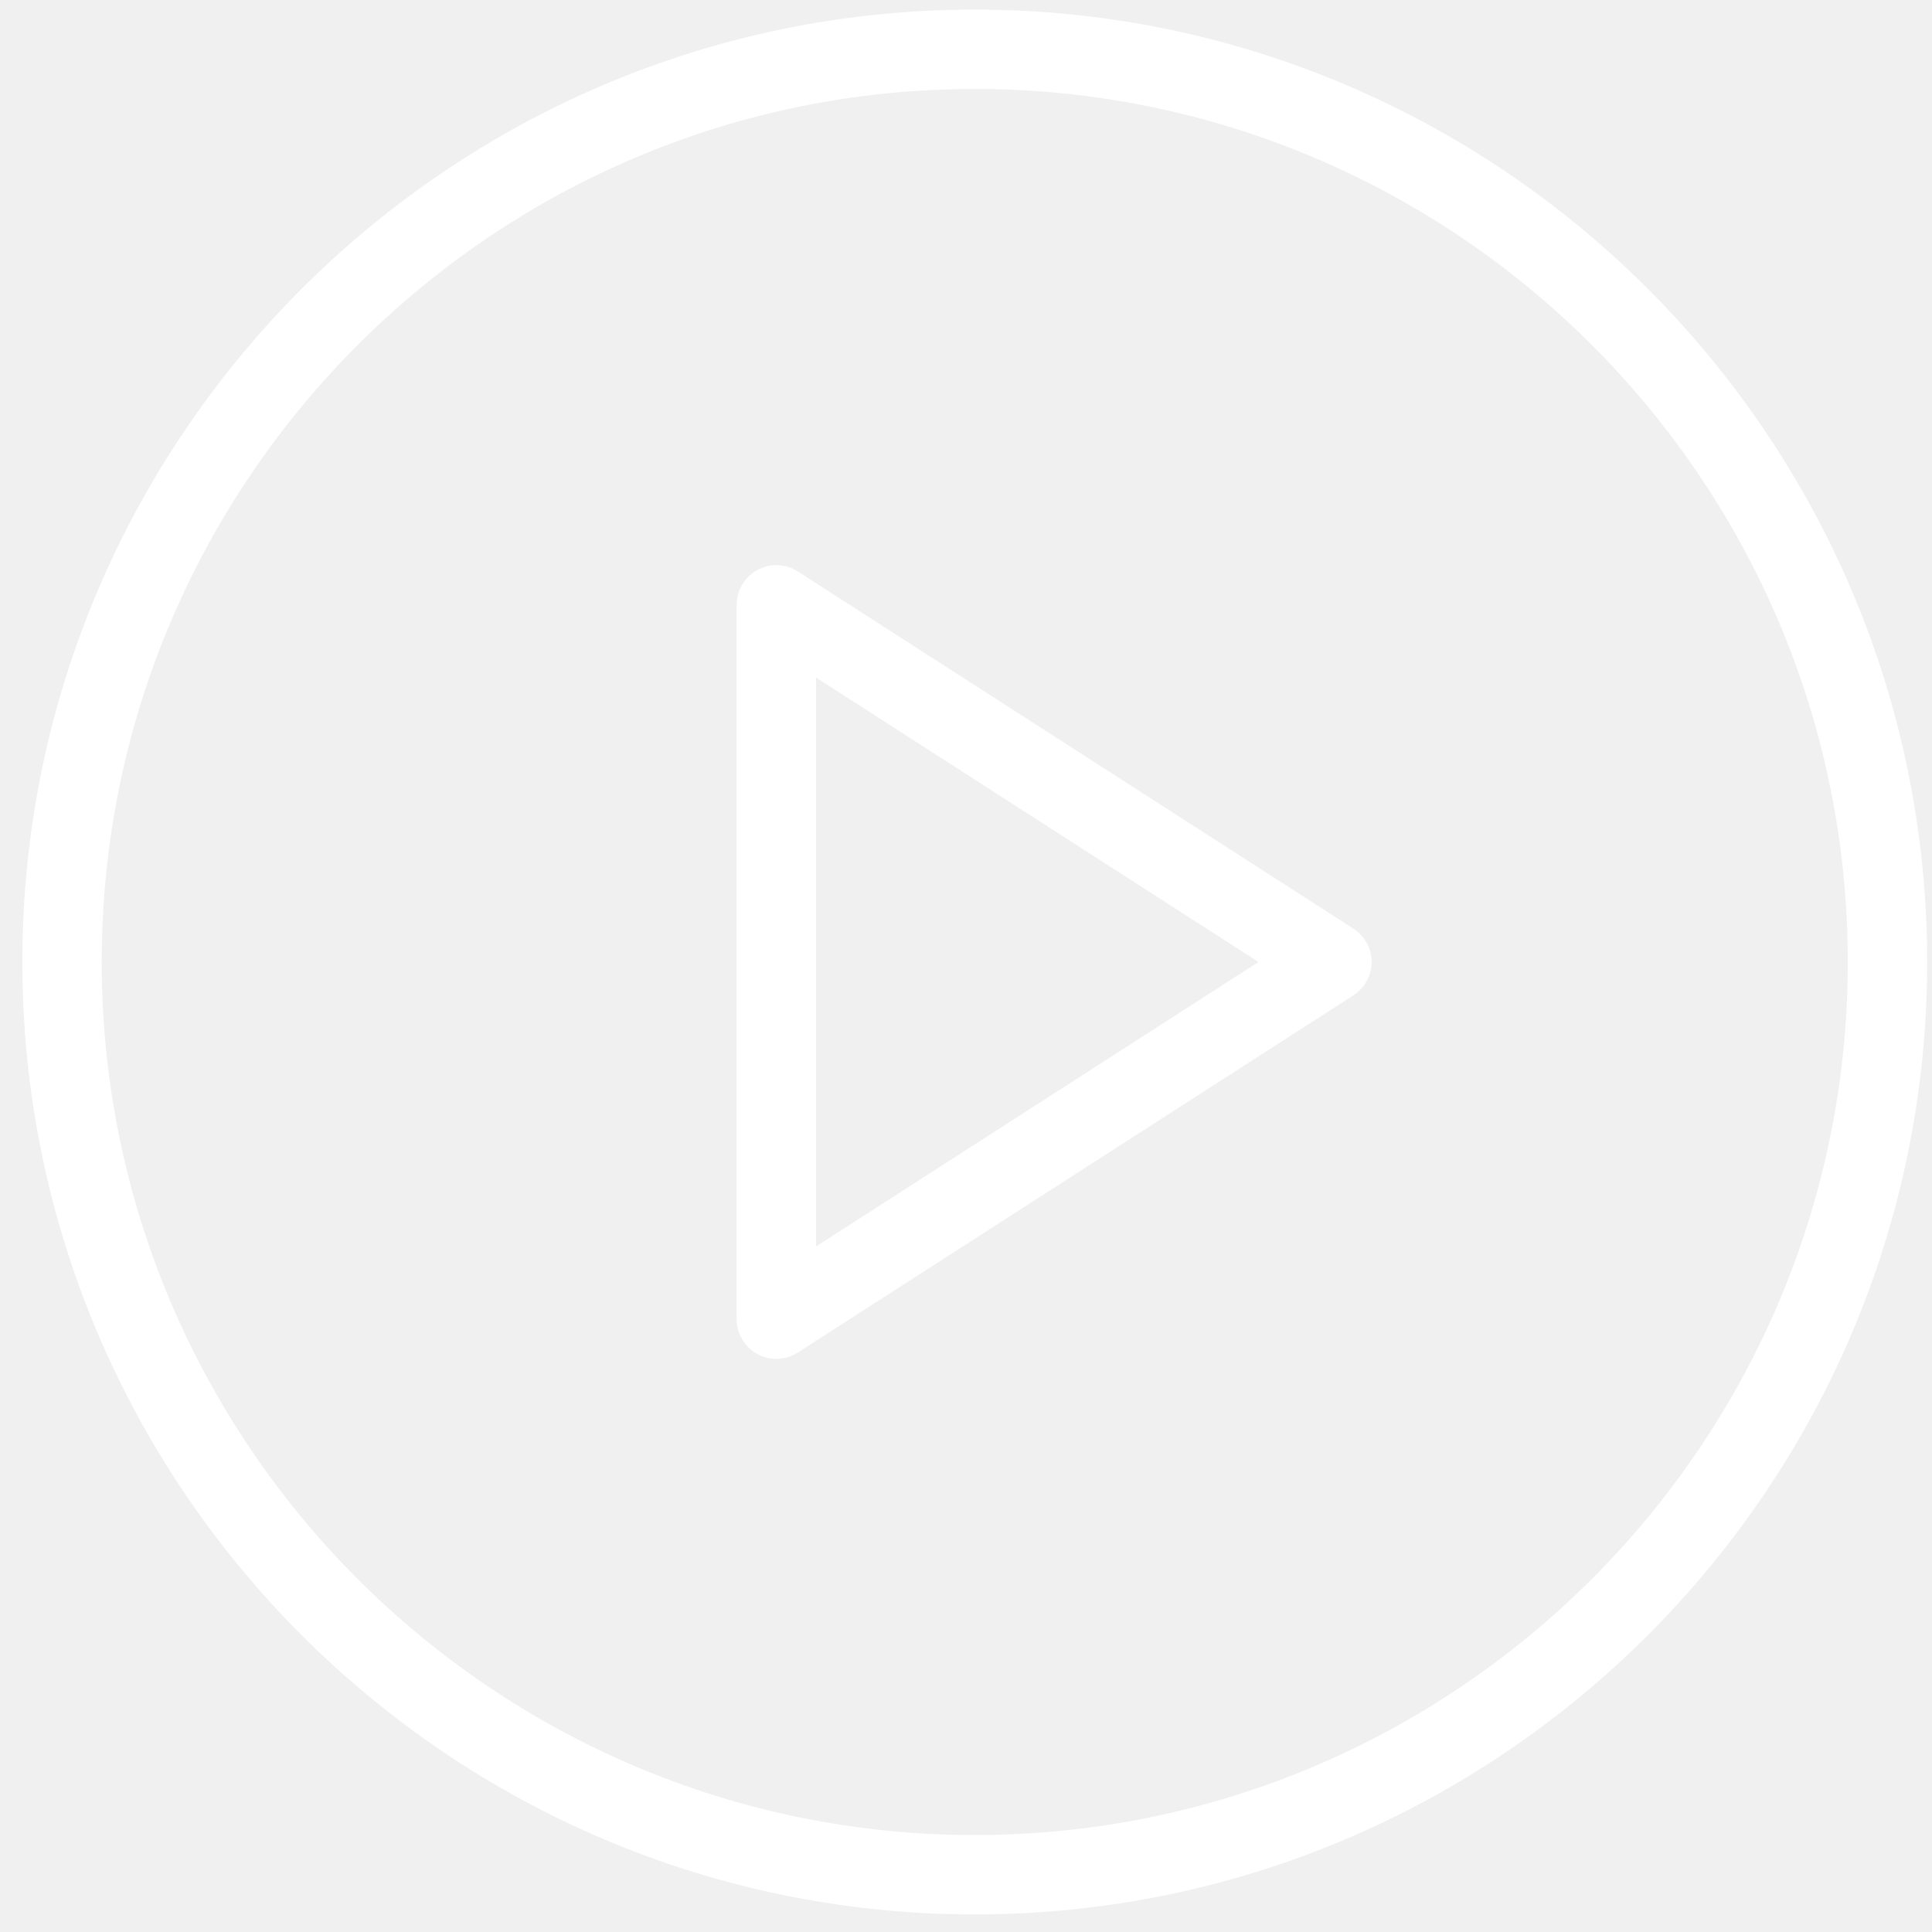
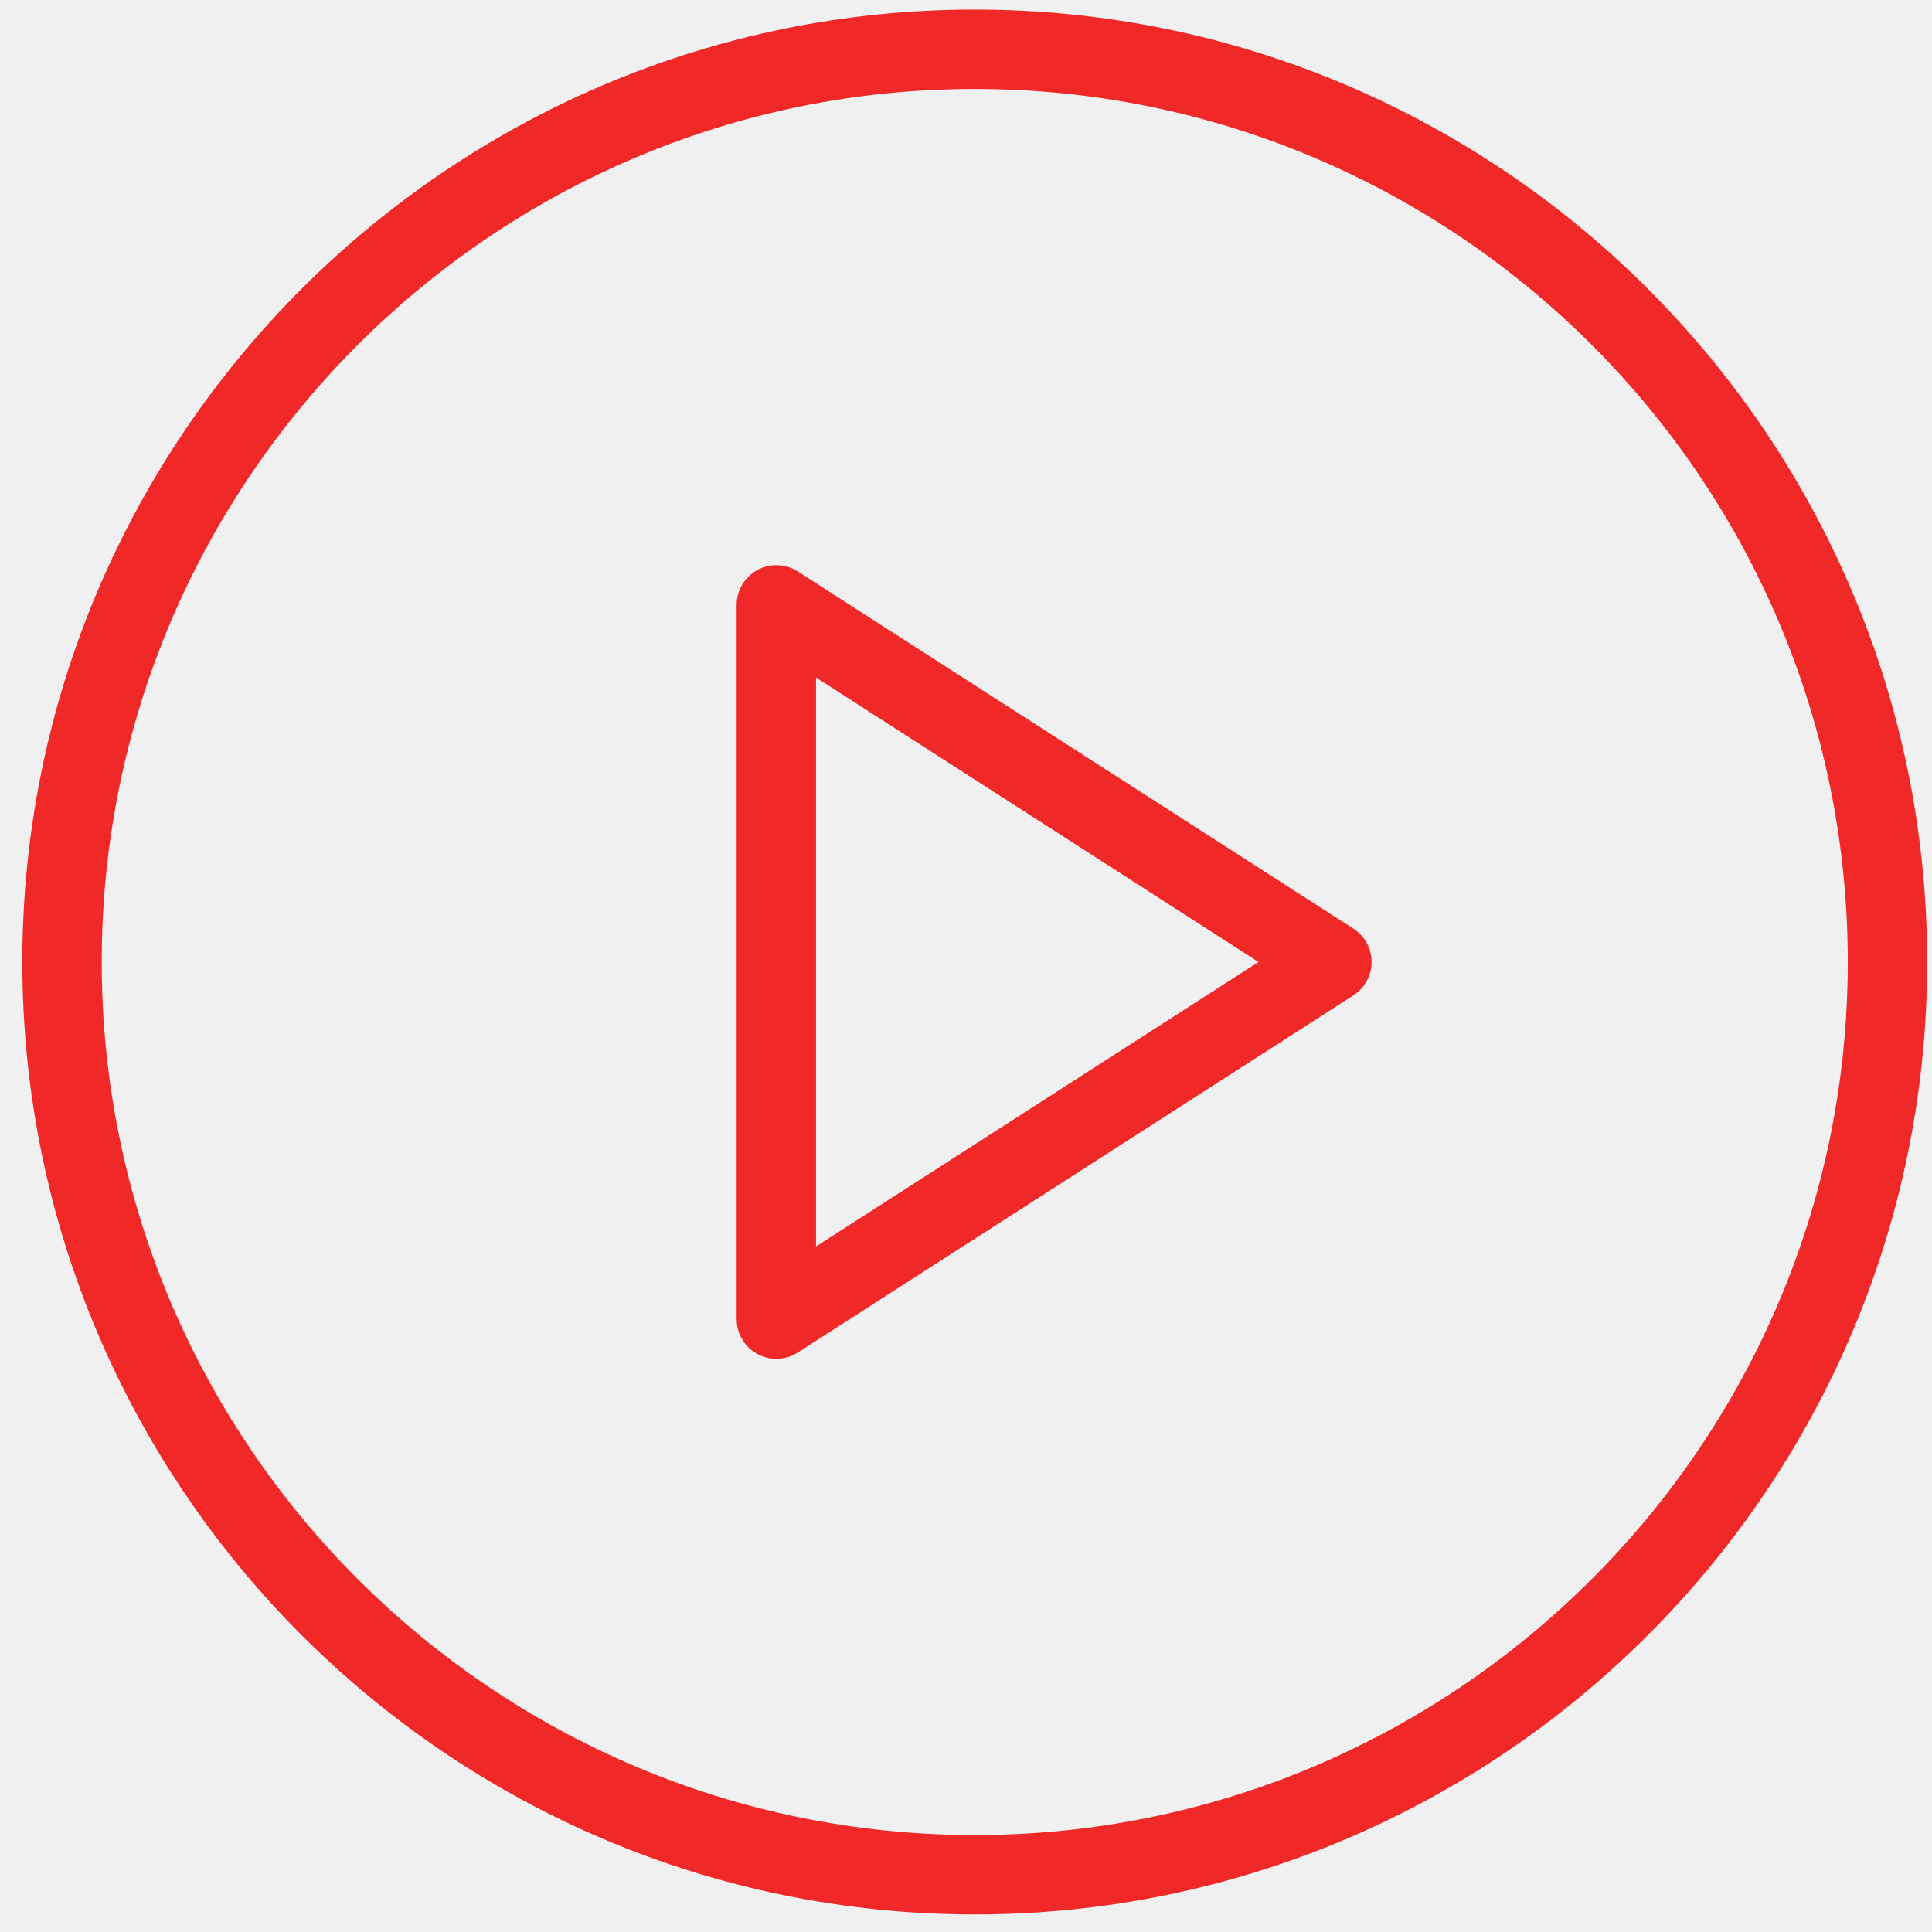
<svg xmlns="http://www.w3.org/2000/svg" width="82" height="82" viewBox="0 0 82 82" fill="none">
  <g clip-path="url(#clip0)">
-     <path d="M41.371 0.407C19.081 0.407 0.948 18.541 0.948 40.83C0.948 63.119 19.081 81.253 41.371 81.253C63.662 81.253 81.795 63.119 81.795 40.83C81.795 18.541 63.662 0.407 41.371 0.407ZM41.371 77.885C20.939 77.885 4.317 61.262 4.317 40.83C4.317 20.398 20.939 3.776 41.371 3.776C61.804 3.776 78.426 20.398 78.426 40.83C78.426 61.262 61.804 77.885 41.371 77.885Z" fill="white" />
-     <path d="M57.442 39.414L33.862 24.255C33.345 23.918 32.678 23.9 32.145 24.193C31.602 24.489 31.266 25.055 31.266 25.672V55.989C31.266 56.606 31.602 57.172 32.145 57.468C32.395 57.604 32.674 57.673 32.95 57.673C33.266 57.673 33.586 57.584 33.862 57.405L57.442 42.246C57.922 41.937 58.215 41.403 58.215 40.83C58.215 40.258 57.922 39.723 57.442 39.414ZM34.635 52.903V28.757L53.415 40.83L34.635 52.903Z" fill="white" />
+     <path d="M41.371 0.407C19.081 0.407 0.948 18.541 0.948 40.83C0.948 63.119 19.081 81.253 41.371 81.253C63.662 81.253 81.795 63.119 81.795 40.83C81.795 18.541 63.662 0.407 41.371 0.407ZM41.371 77.885C20.939 77.885 4.317 61.262 4.317 40.83C4.317 20.398 20.939 3.776 41.371 3.776C61.804 3.776 78.426 20.398 78.426 40.83C78.426 61.262 61.804 77.885 41.371 77.885Z" fill="#f02828" />
+     <path d="M57.442 39.414L33.862 24.255C33.345 23.918 32.678 23.9 32.145 24.193C31.602 24.489 31.266 25.055 31.266 25.672V55.989C31.266 56.606 31.602 57.172 32.145 57.468C32.395 57.604 32.674 57.673 32.95 57.673C33.266 57.673 33.586 57.584 33.862 57.405L57.442 42.246C57.922 41.937 58.215 41.403 58.215 40.83C58.215 40.258 57.922 39.723 57.442 39.414ZM34.635 52.903V28.757L53.415 40.83L34.635 52.903Z" fill="#f02828" />
  </g>
  <defs>
    <clipPath id="clip0">
-       <rect width="80.846" height="80.846" fill="white" transform="translate(0.948334 0.407043)" />
+       <rect width="80.846" height="80.846" fill="#f02828" transform="translate(0.948334 0.407043)" />
    </clipPath>
  </defs>
</svg>
